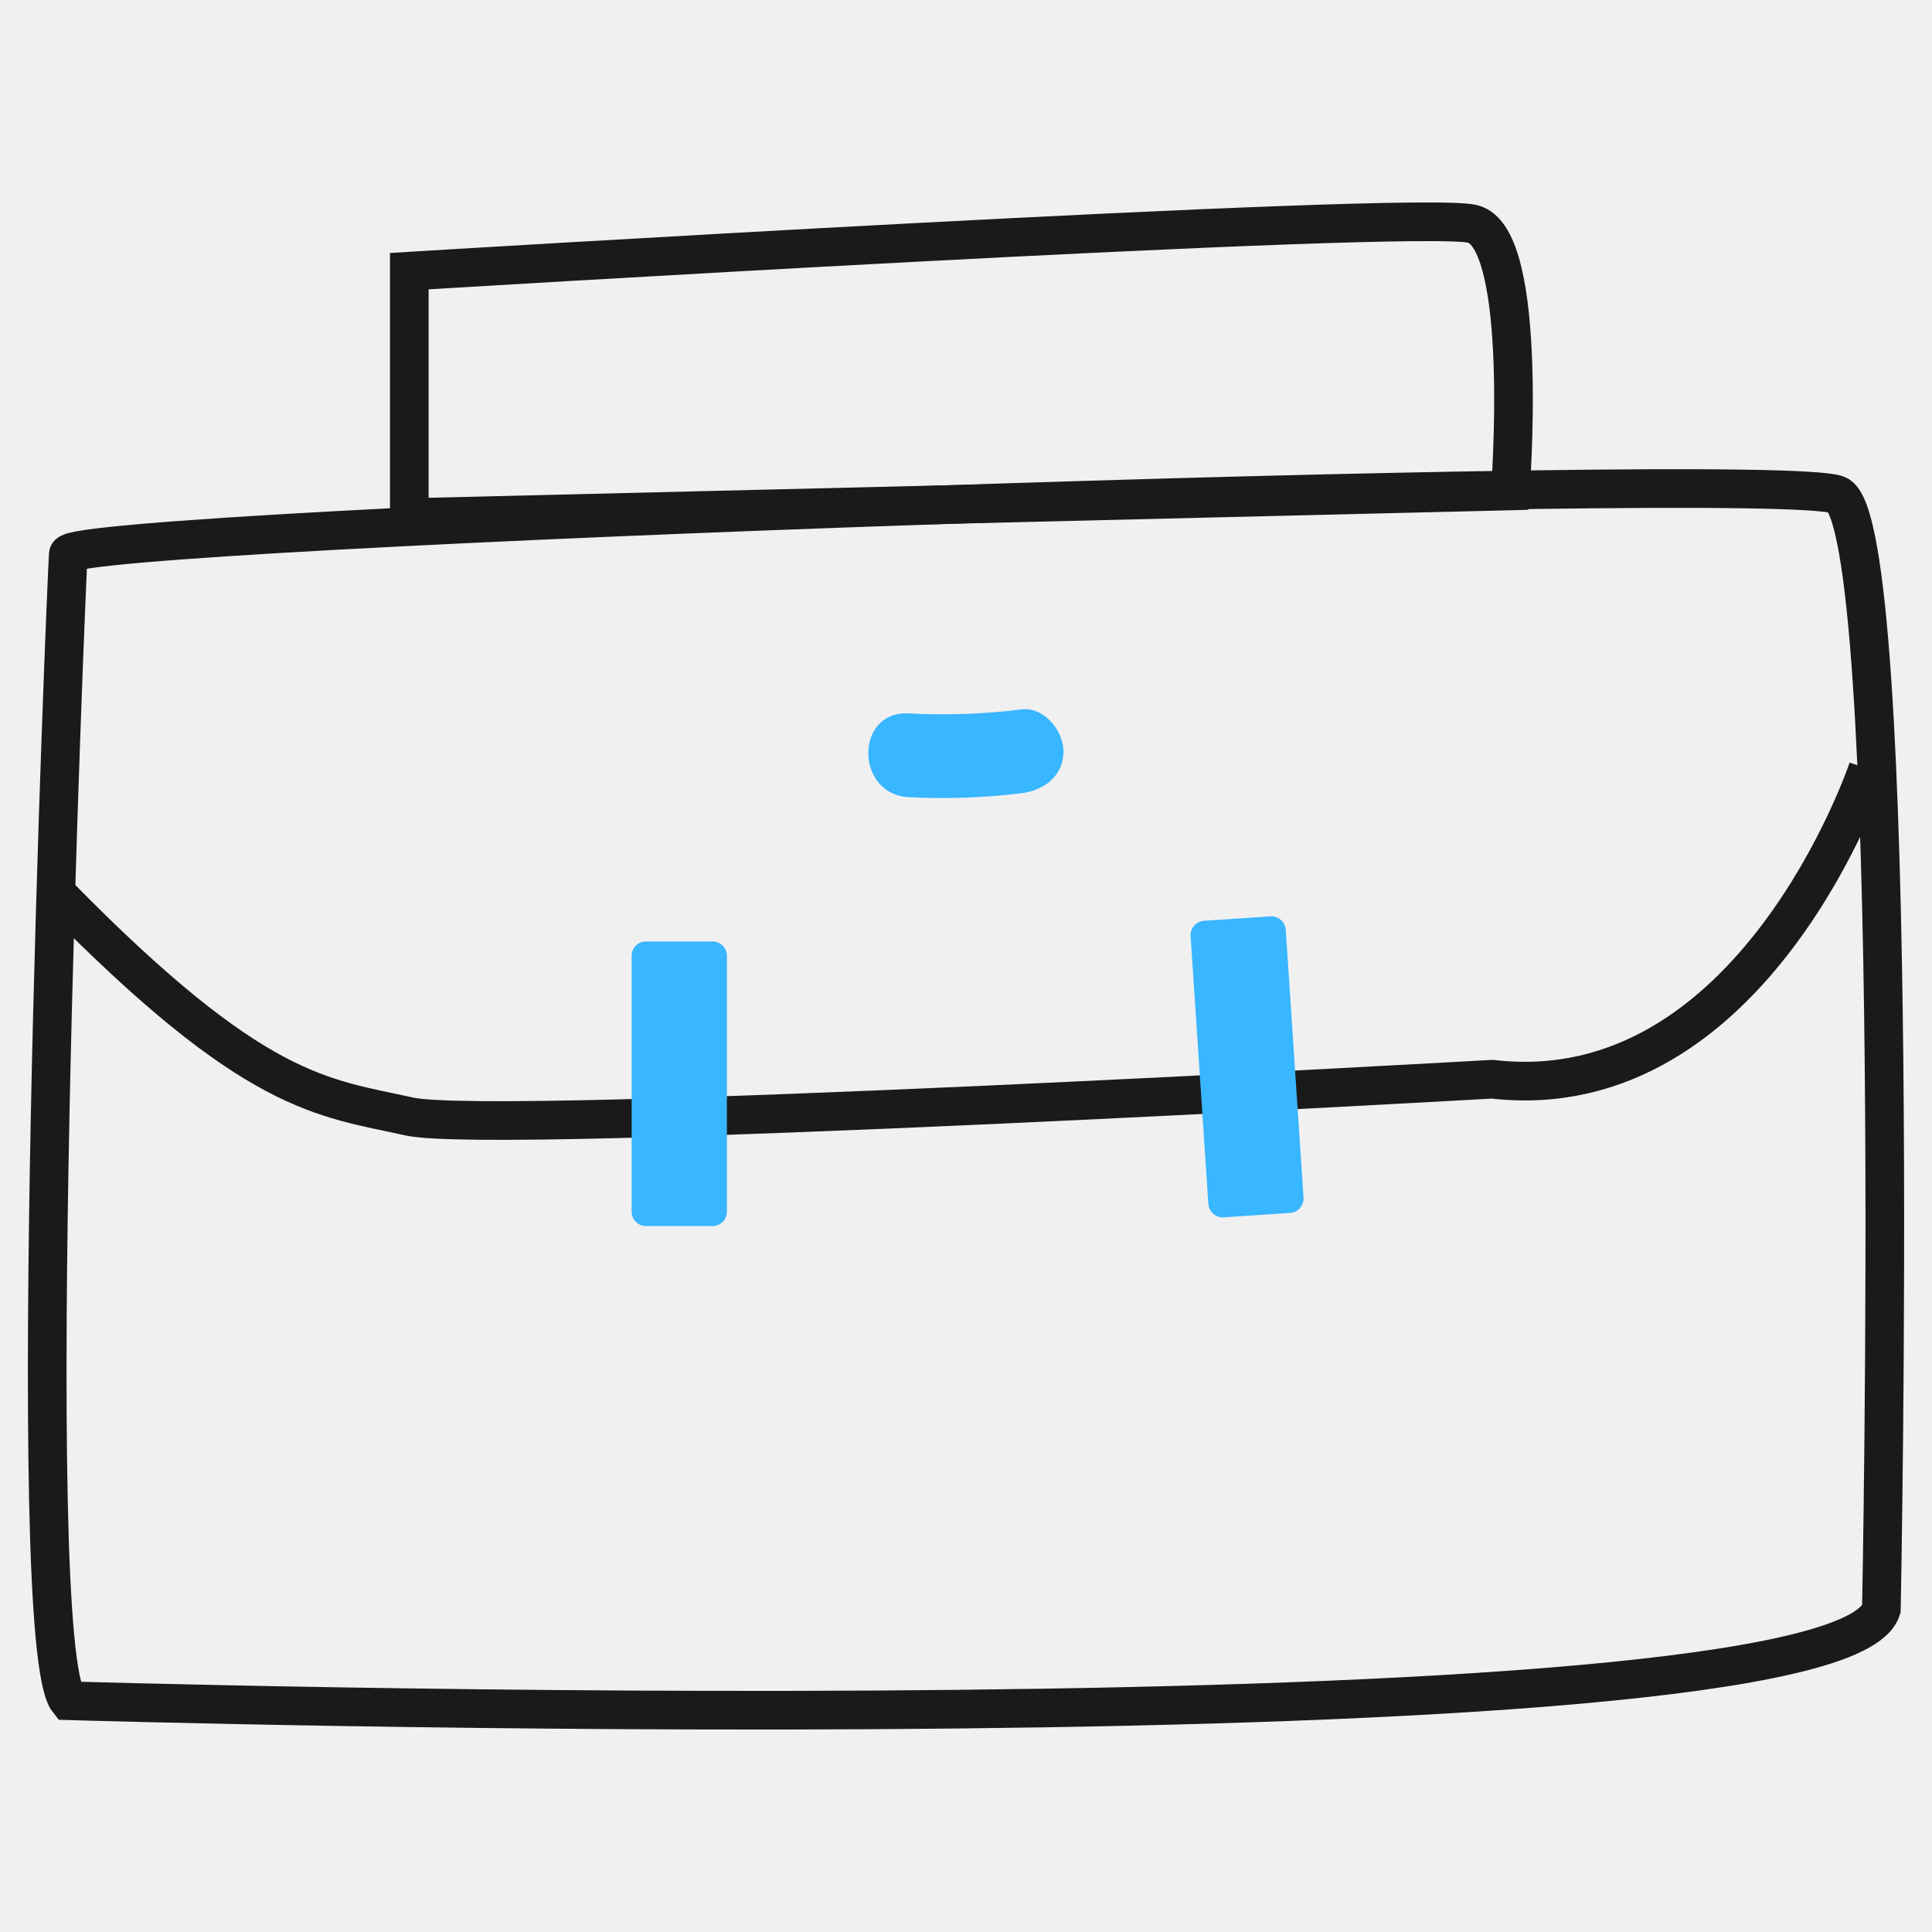
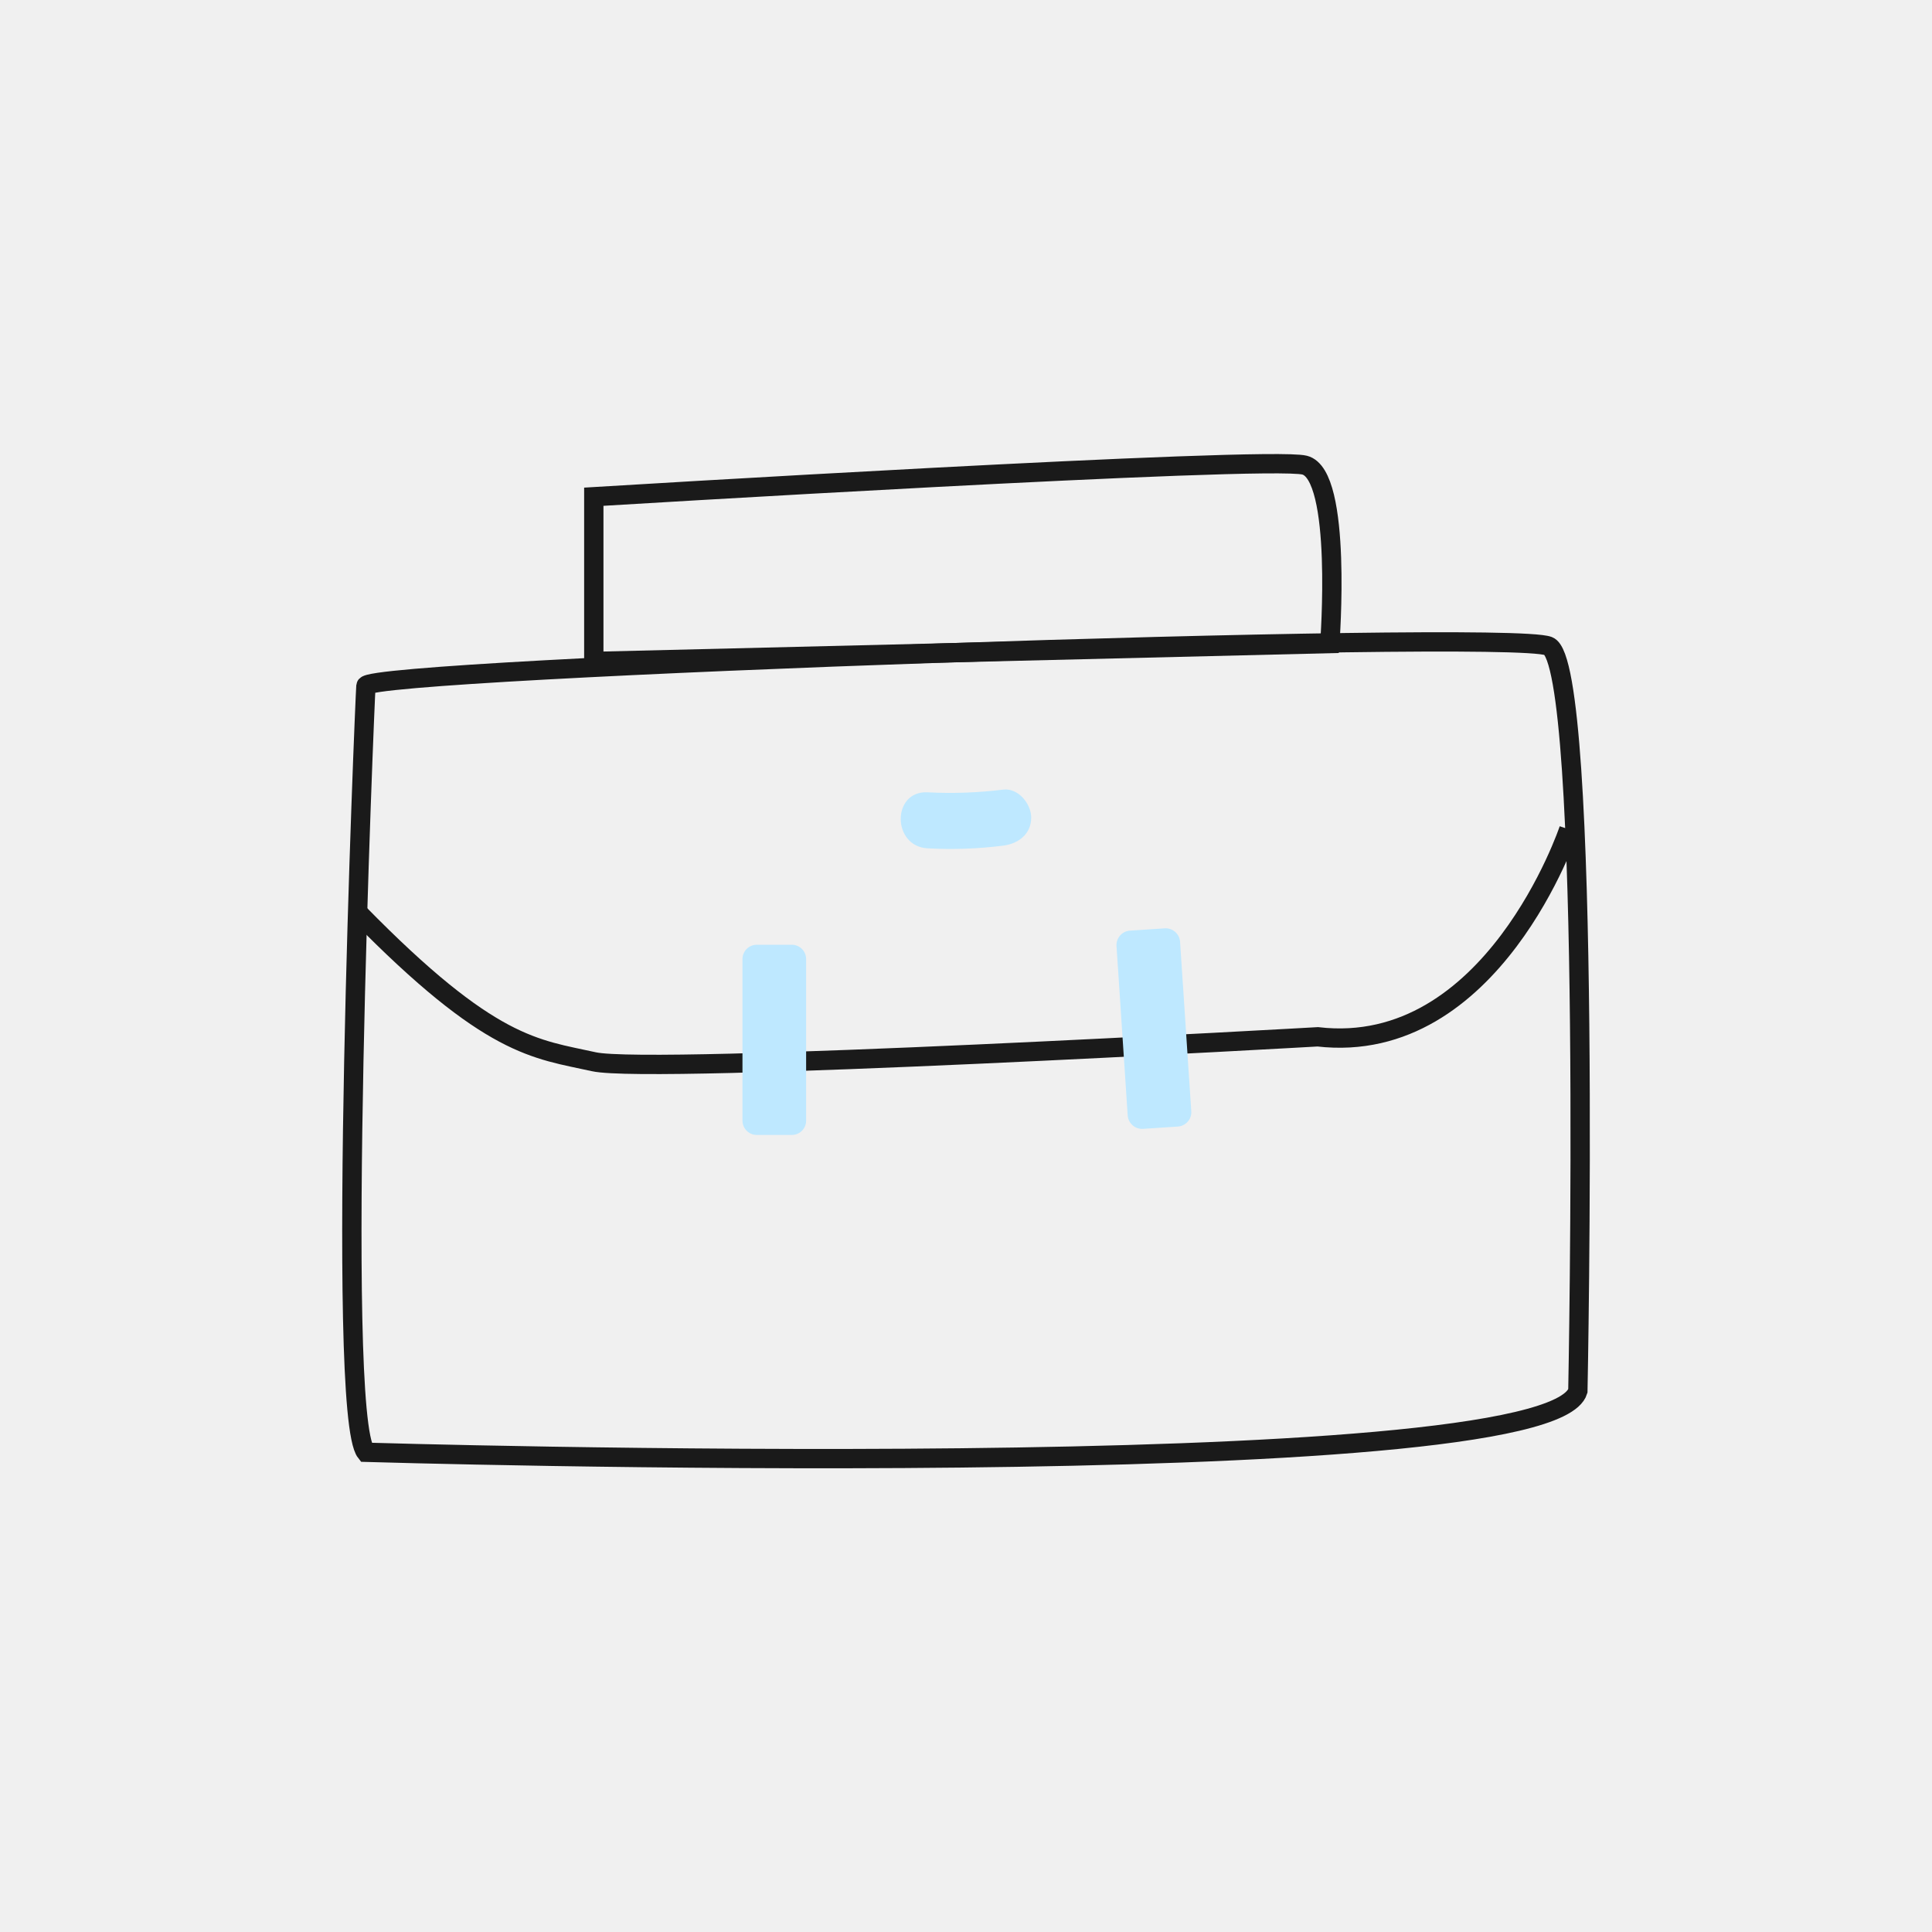
<svg xmlns="http://www.w3.org/2000/svg" version="1.1" id="Layer_1" x="0px" y="0px" viewBox="0 0 200 200" style="enable-background:new 0 0 200 200;" xml:space="preserve">
  <style type="text/css">
- 		.st0{fill:#1A1A1A;}
- 		.st1{fill:#38B6FF;}
- 		.st2{fill:none;stroke:#1A1A1A;stroke-width:4;stroke-miterlimit:10;}
+ 		.st0{fill:#BEE8FF;}
+ 		.st1{fill:#1A1A1A;}
+ 		.st2{fill:none;stroke:#1A1A1A;stroke-width:1;stroke-miterlimit:10;}
+ 		.st3{fill:none;stroke:#1A1A1A;stroke-width:2;stroke-miterlimit:10;}
+ 		.st4{fill:#FFFFFF;}
+ 		.st5{fill:#1C1C1B;}
+ 		.st6{fill:#2B2A2A;}
	</style>
  <g>
-     <path class="st2" d="M193.37,79.58c0,0-11.8,35.28-38.9,32.14c0,0-103.1,5.86-112.1,3.86s-15.96-2.09-36.48-23.05" />
-     <path class="st1" d="M94.06,82.52c3.92,0.21,7.81,0.07,11.7-0.41c2.32-0.29,4.33-1.79,4.33-4.33c0-2.12-2-4.63-4.33-4.34   c-3.89,0.48-7.78,0.62-11.7,0.41C88.49,73.56,88.51,82.23,94.06,82.52z" />
-     <path class="st1" d="M73.77,126.92h-6.9c-0.82,0-1.48-0.67-1.48-1.48v-26.5c0-0.82,0.67-1.48,1.48-1.48h6.9   c0.82,0,1.48,0.67,1.48,1.48v26.5C75.25,126.25,74.58,126.92,73.77,126.92z" />
-     <path class="st1" d="M133.56,125.56l-6.89,0.46c-0.81,0.05-1.52-0.57-1.58-1.38l-1.84-27.74c-0.05-0.81,0.57-1.52,1.38-1.58   l6.89-0.46c0.81-0.05,1.52,0.57,1.58,1.38l1.84,27.74C134.99,124.8,134.37,125.51,133.56,125.56z" />
-     <path class="st2" d="M7.07,176.06c0,0,183.08,5.49,187.69-9.49c0,0,2.25-112.71-4.57-115.35c-6.82-2.64-182.92,3.47-183.12,6.16   C6.87,60.08,2.26,170.04,7.07,176.06z" />
-     <path class="st2" d="M42.37,53.58V28.07c0,0,104.18-6.36,110.08-4.89c5.9,1.47,3.9,27.64,3.9,27.64L42.37,53.58z" />
+     <path class="st3" d="M162.41,85.85c0,0-7.89,23.58-26,21.48c0,0-68.92,3.92-74.94,2.58s-10.67-1.4-24.38-15.41" />
+     <path class="st0" d="M96.03,87.82c2.62,0.14,5.22,0.05,7.82-0.28c1.55-0.19,2.9-1.19,2.9-2.9c0-1.42-1.33-3.09-2.9-2.9   c-2.6,0.32-5.2,0.42-7.82,0.28C92.31,81.83,92.32,87.62,96.03,87.82z" />
+     <path class="st0" d="M81.97,117.49h-3.63c-0.82,0-1.48-0.67-1.48-1.48V99.28c0-0.82,0.67-1.48,1.48-1.48h3.63   c0.82,0,1.48,0.67,1.48,1.48v16.73C83.45,116.83,82.79,117.49,81.97,117.49z" />
+     <path class="st0" d="M121.94,116.62l-3.62,0.24c-0.81,0.05-1.52-0.57-1.58-1.38l-1.16-17.56c-0.05-0.81,0.57-1.52,1.38-1.58   l3.62-0.24c0.81-0.05,1.52,0.57,1.58,1.38l1.16,17.56C123.38,115.85,122.75,116.56,121.94,116.62z" />
+     <path class="st3" d="M37.88,150.34c0,0,122.38,3.67,125.46-6.35c0,0,1.51-75.34-3.05-77.11c-4.56-1.76-122.28,2.32-122.41,4.12   S34.67,146.32,37.88,150.34z" />
+     <path class="st3" d="M61.47,68.47V51.42c0,0,69.64-4.25,73.58-3.27c3.94,0.98,2.61,18.47,2.61,18.47L61.47,68.47z" />
  </g>
</svg>
